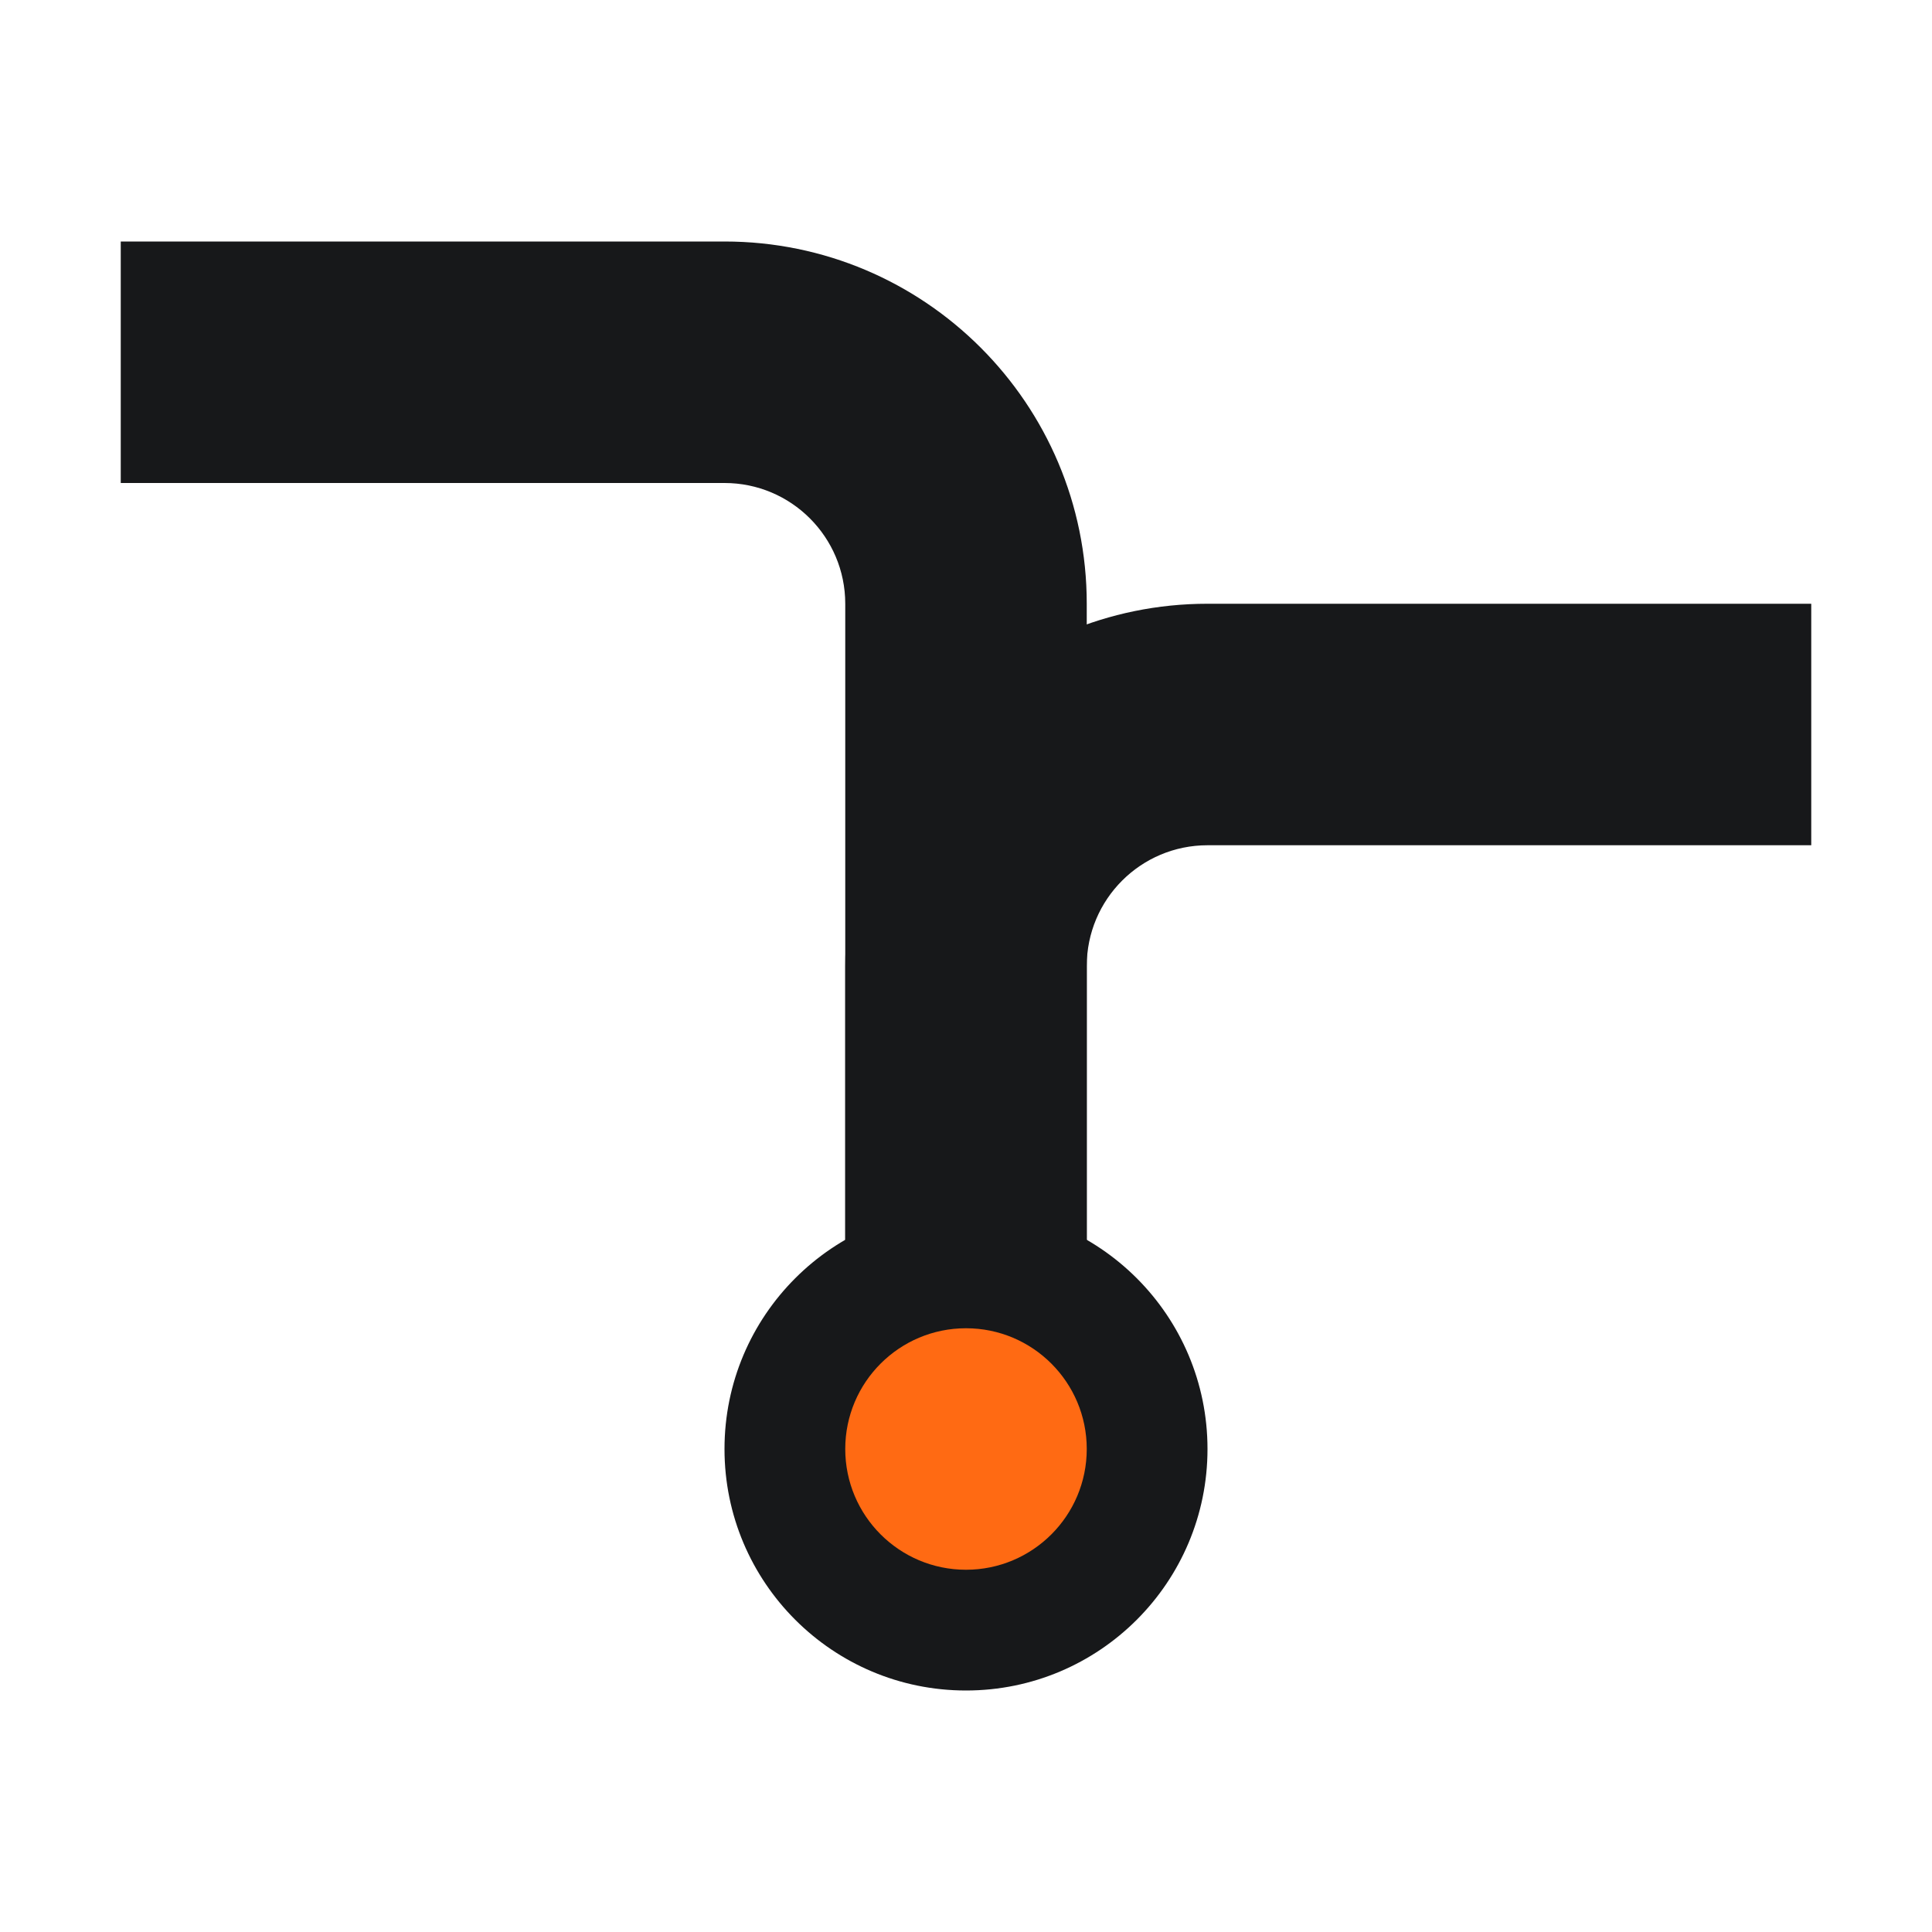
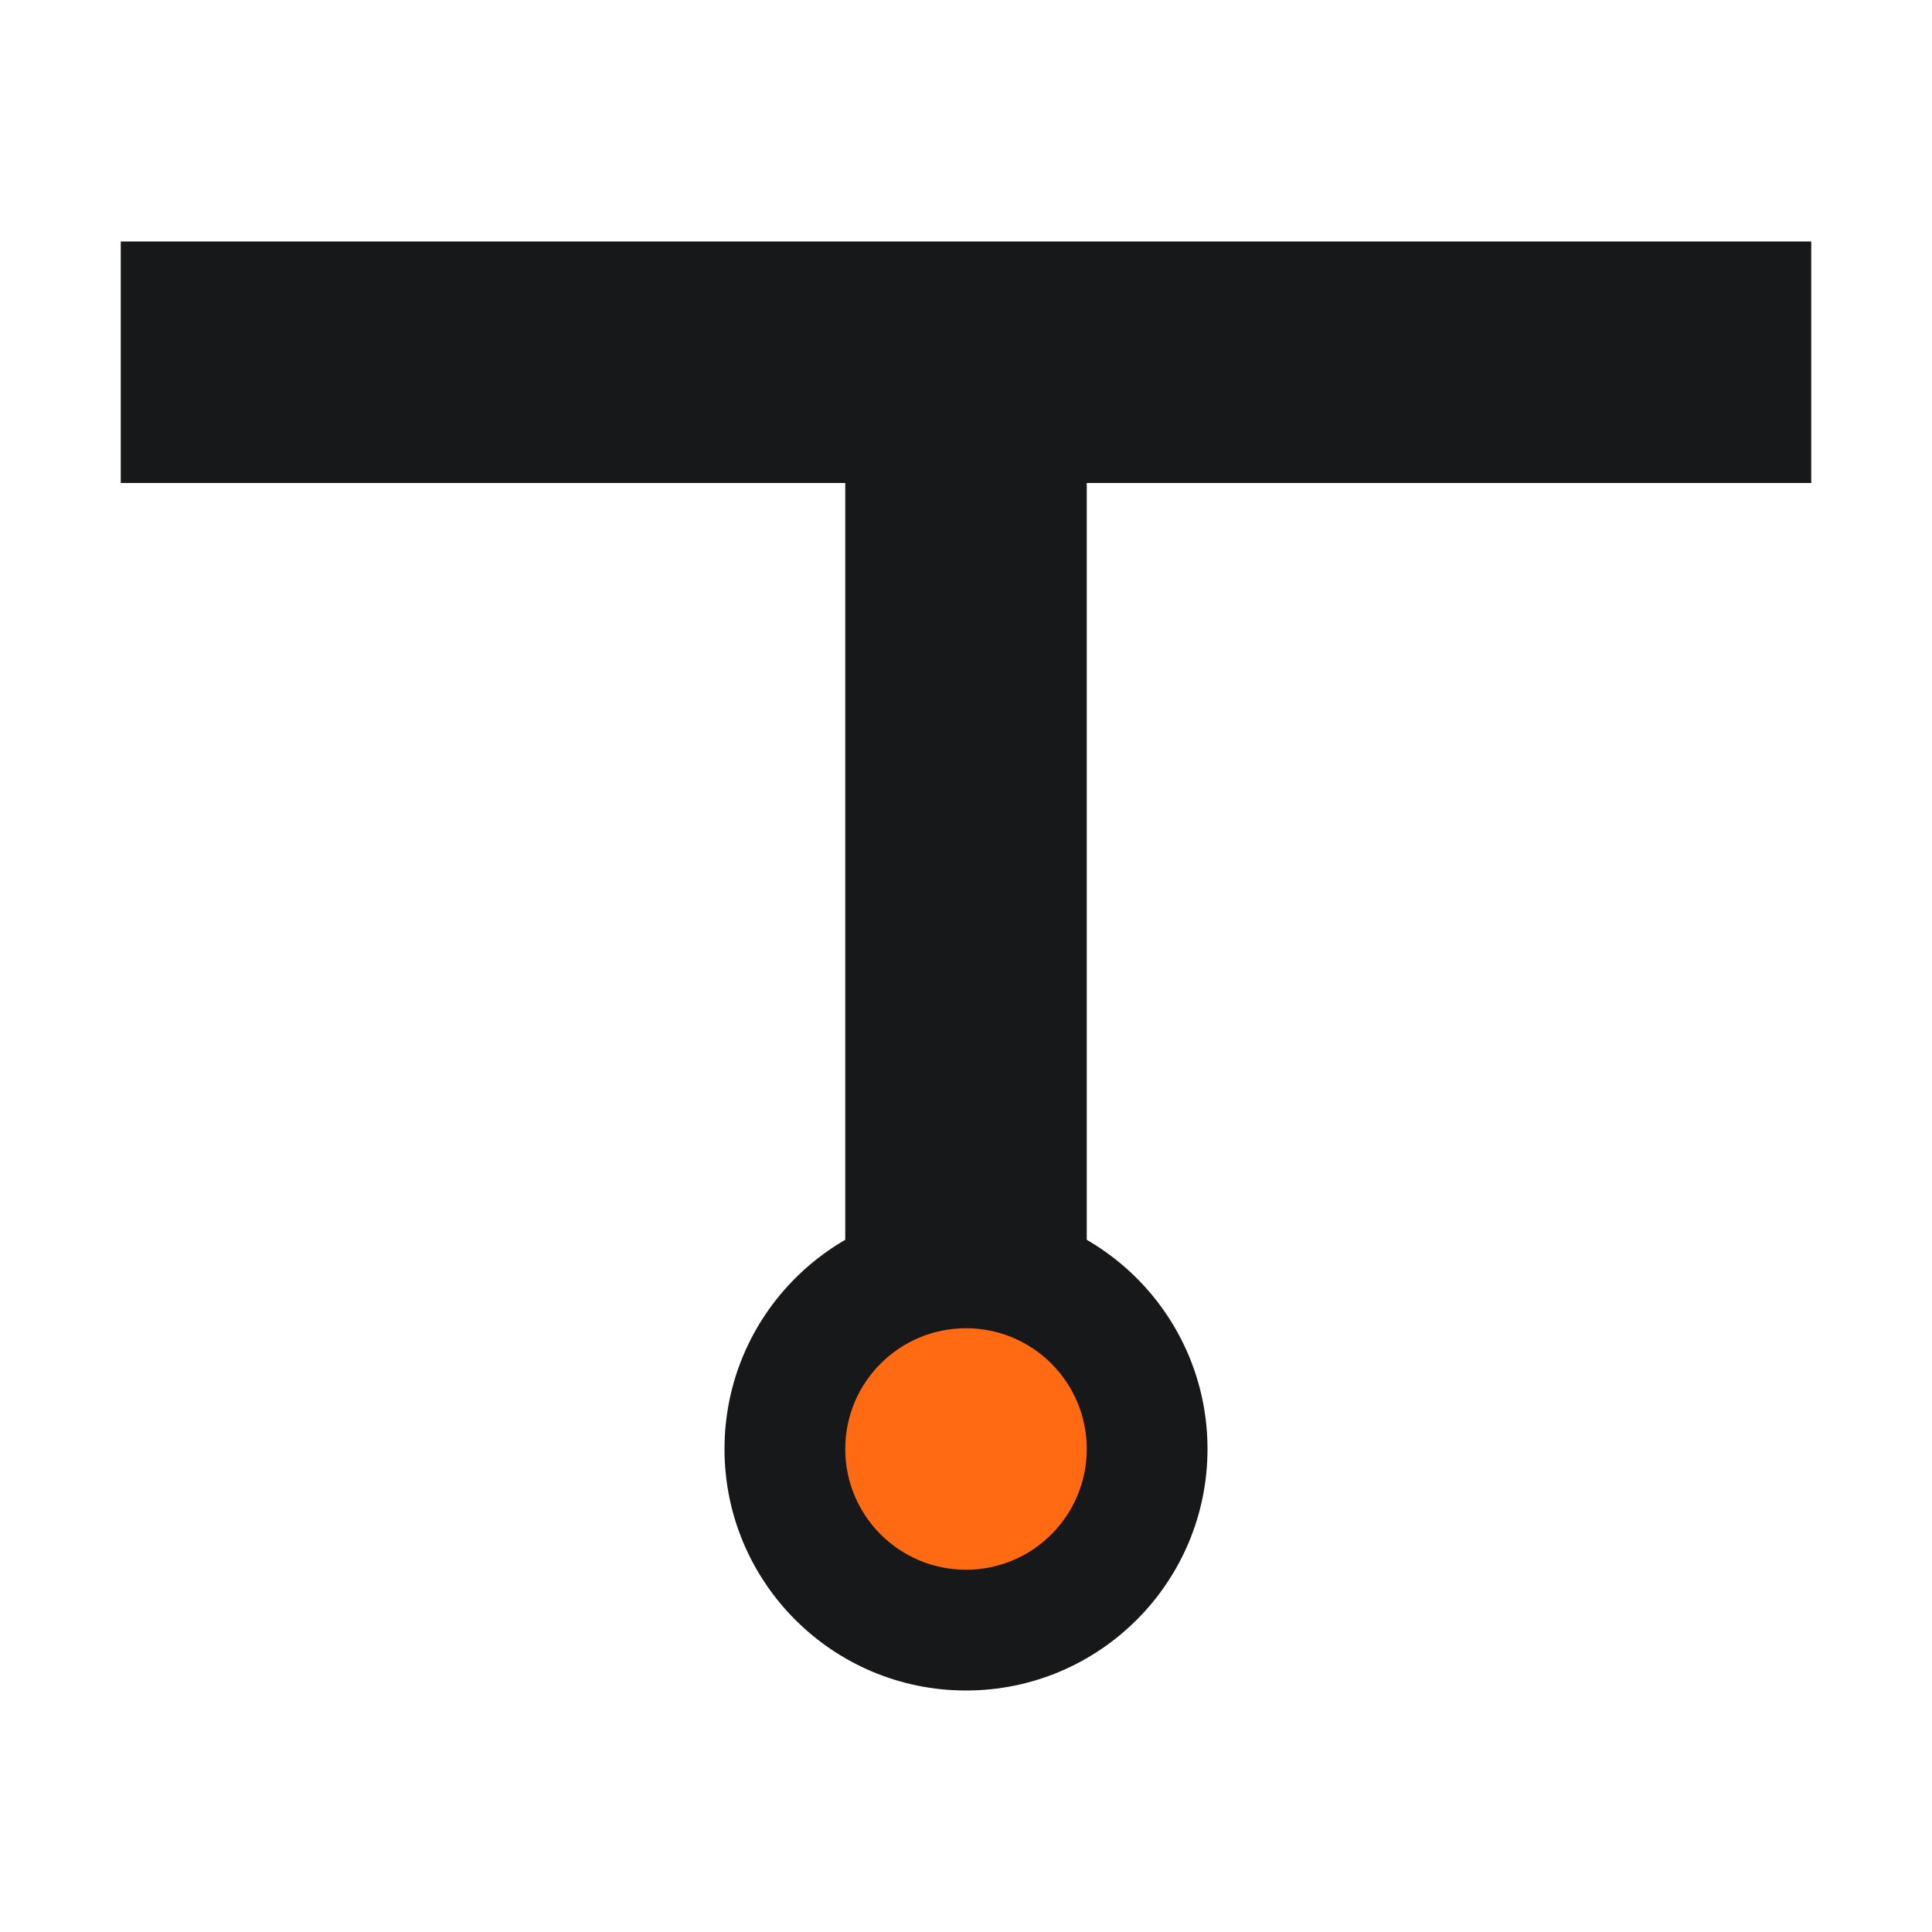
<svg xmlns="http://www.w3.org/2000/svg" width="16" height="16" viewBox="0 0 64 64" role="img" aria-label="모여락 — 16px 심볼">
-   <path fill="#17181A" fill-rule="evenodd" d="M4 8 H24 A12 12 0 0 1 36 20 V44 H28 V20 A4 4 0 0 0 24 16 H4 Z" />
-   <path fill="#17181A" fill-rule="evenodd" d="M60 20 H40 A12 12 0 0 0 28 32 V44 H36 V32 A4 4 0 0 1 40 28 H60 Z" />
+   <path fill="#17181A" fill-rule="evenodd" d="M4 8 H60 V16 H36 V44 H28 V16 H4 Z" />
  <path fill="#17181A" fill-rule="evenodd" d="M24 48 A8 8 0 1 0 40 48 A8 8 0 1 0 24 48 Z" />
  <path fill="#FF6A13" d="M28 48 A4 4 0 1 0 36 48 A4 4 0 1 0 28 48 Z" />
</svg>
